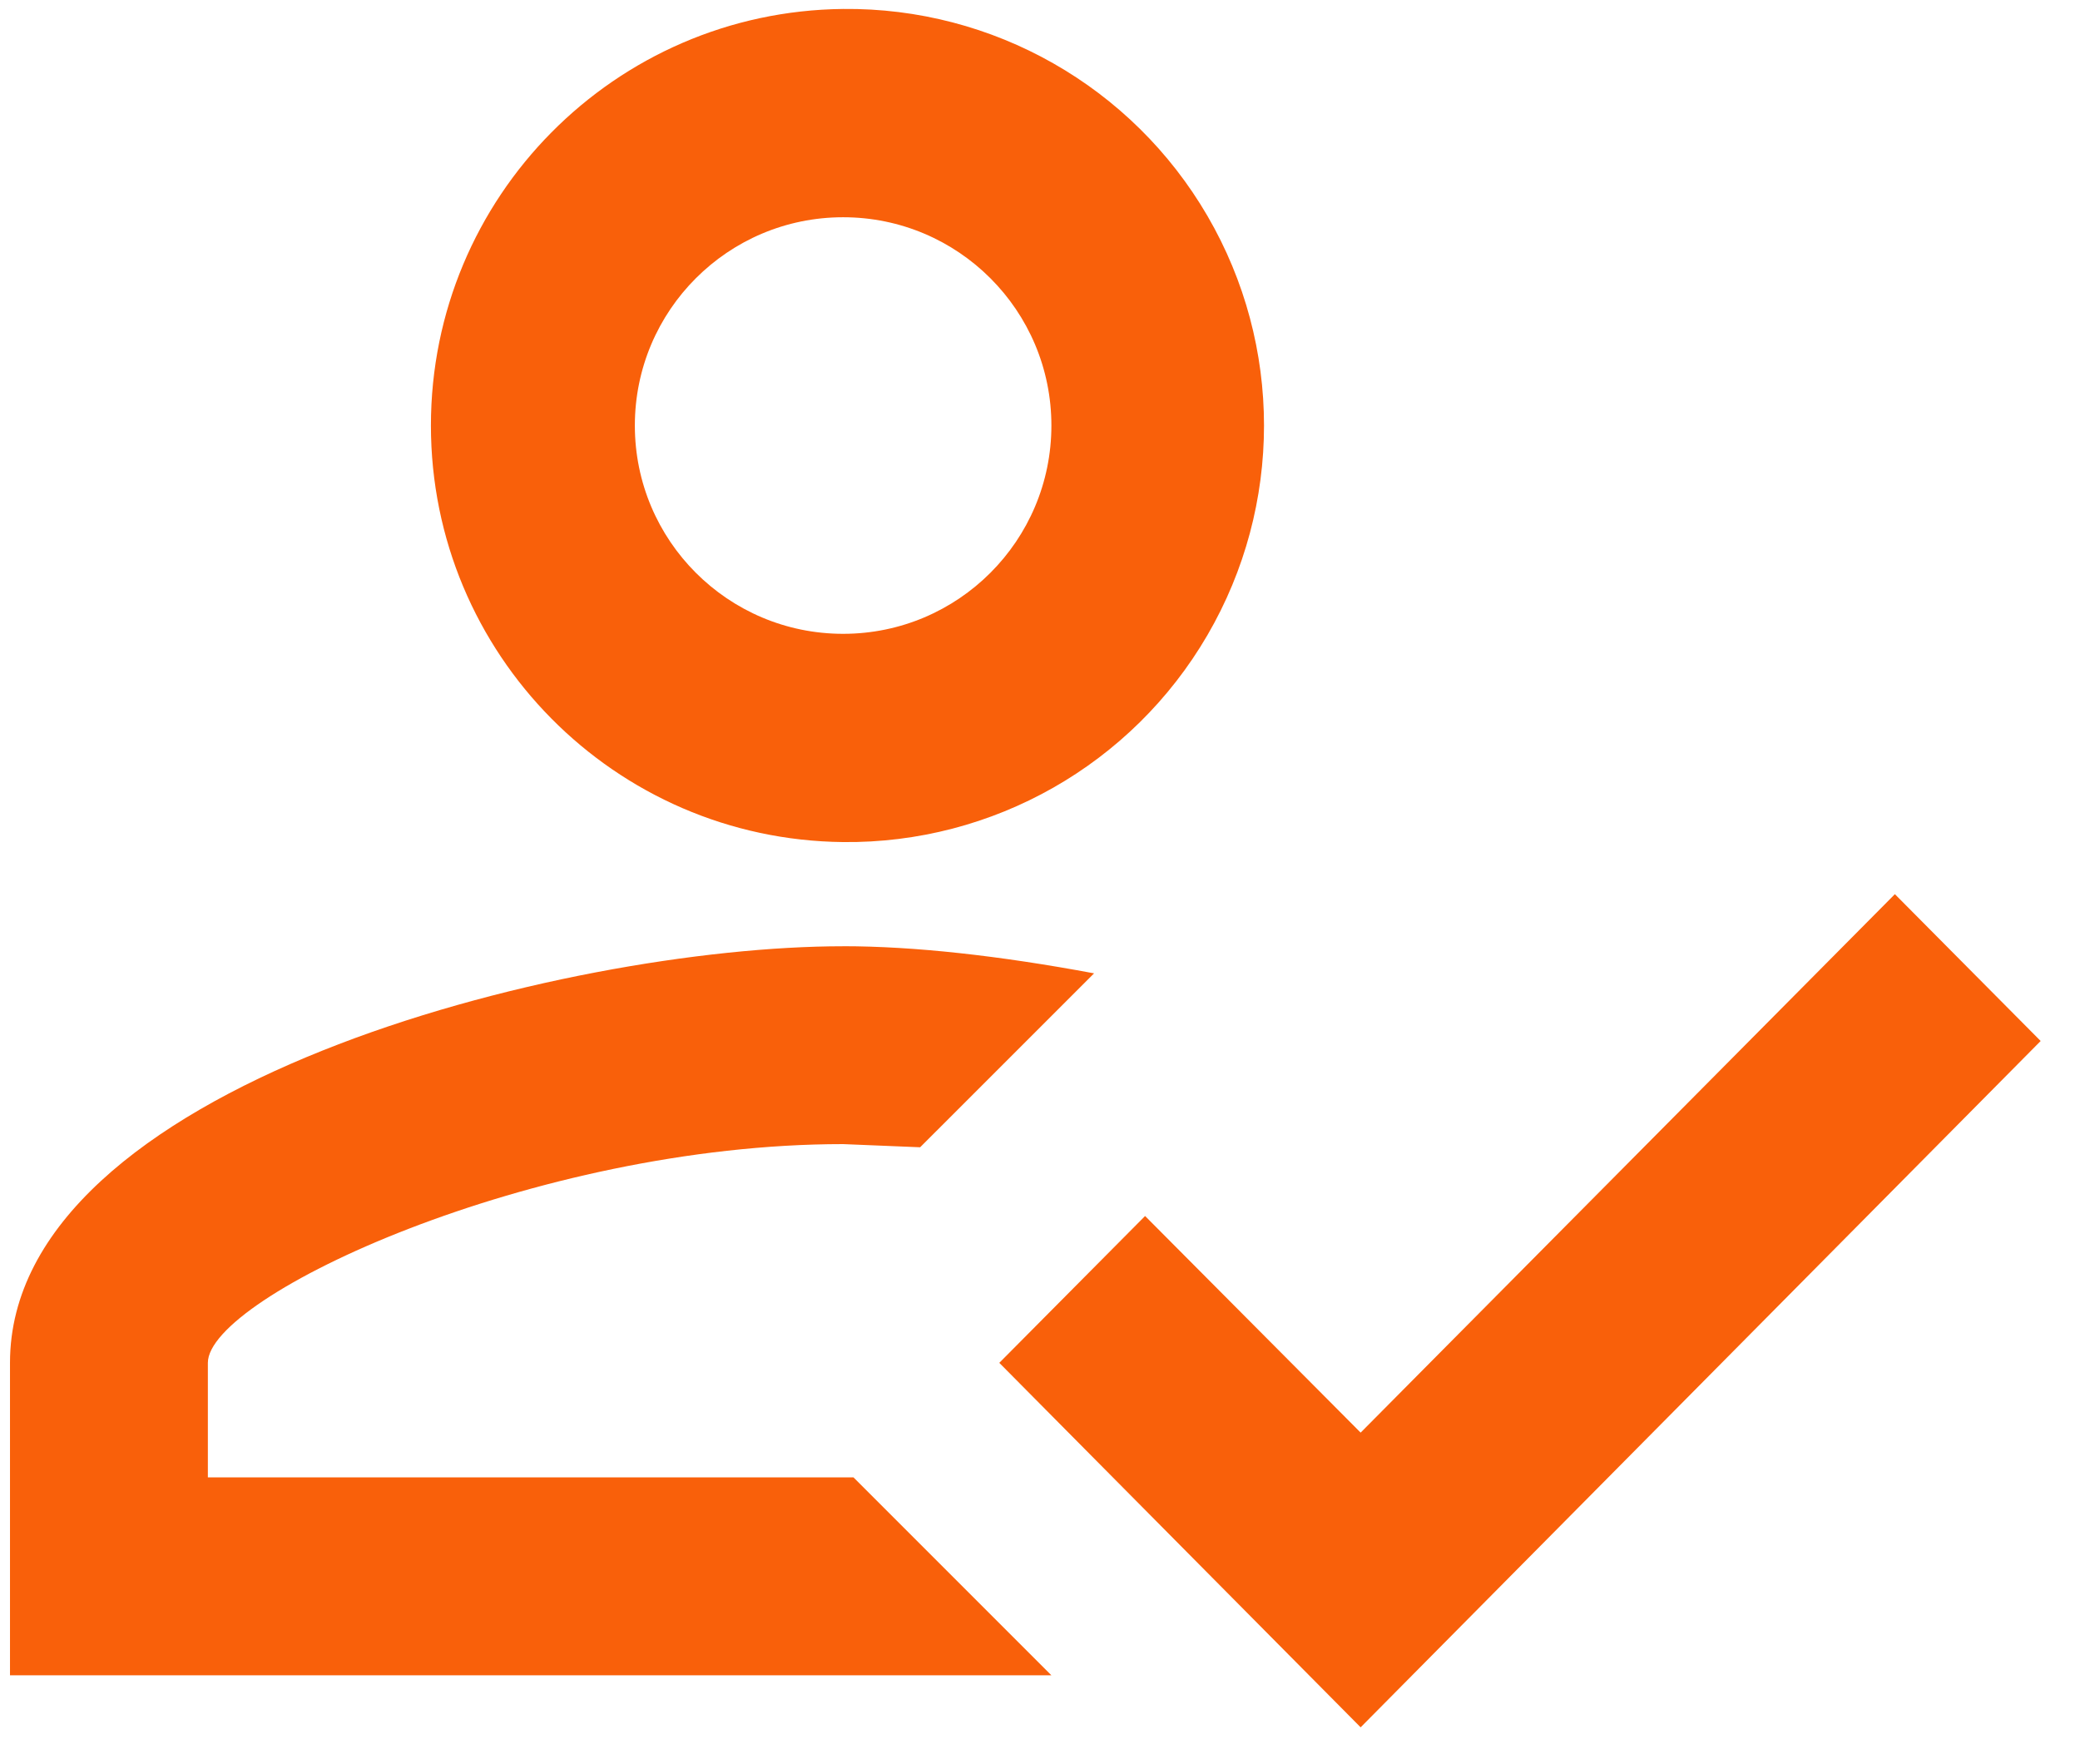
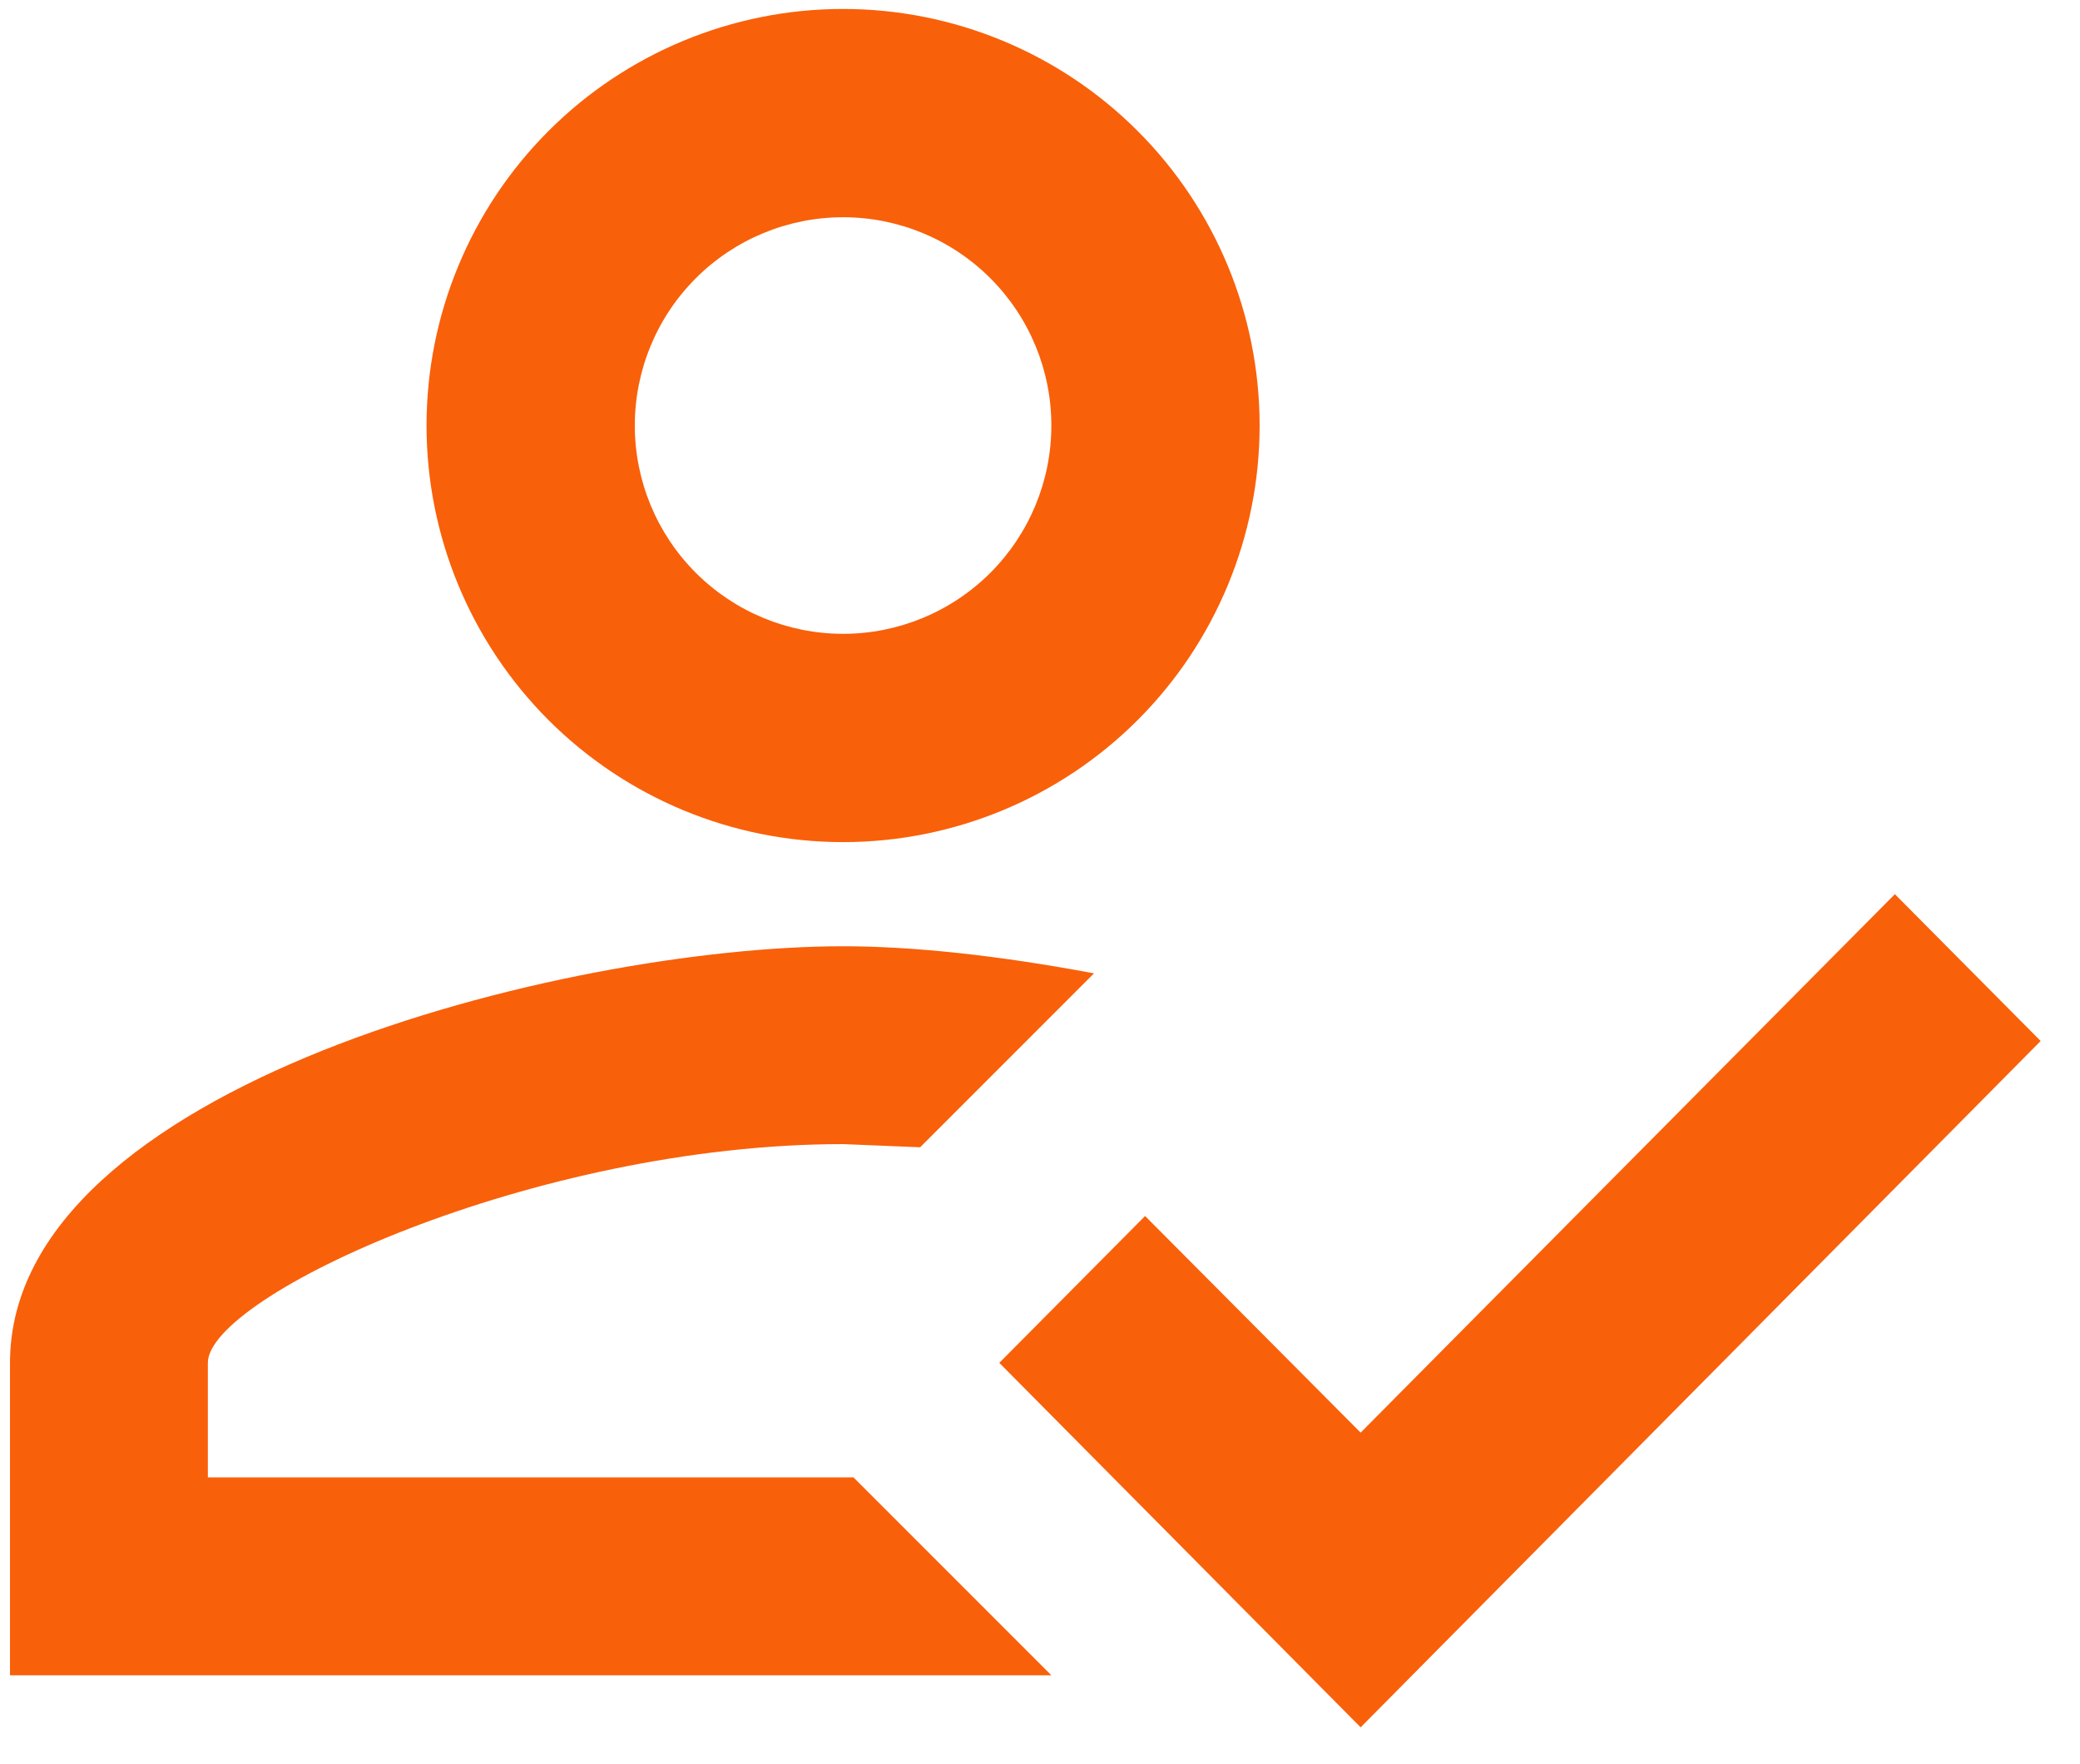
- <svg xmlns="http://www.w3.org/2000/svg" width="46" height="39" fill="none">
-   <path d="M41.906 19.773l3.224 3.247-15.039 15.177-7.991-8.06 3.224-3.247 4.767 4.79 11.815-11.907zM18.646.198a9.212 9.212 0 110 18.423 9.212 9.212 0 010-18.423zm0 4.606a4.606 4.606 0 100 9.212 4.606 4.606 0 000-9.212zm0 16.12c1.565 0 3.454.208 5.55.6l-3.847 3.846-1.704-.07c-6.84 0-14.048 3.363-14.048 4.837v2.533h14.278l4.376 4.376H.221v-6.91c0-6.125 12.275-9.211 18.424-9.211z" fill="#F9600A" />
+ <svg xmlns="http://www.w3.org/2000/svg" width="46" height="39" viewBox="0 0 46 39" fill="none">
+   <path d="M41.906 19.773L45.13 23.02L30.091 38.197L22.1 30.137L25.324 26.89L30.091 31.68L41.906 19.773ZM18.645 0.198C21.088 0.198 23.431 1.168 25.159 2.896C26.887 4.623 27.857 6.966 27.857 9.41C27.857 11.853 26.887 14.196 25.159 15.924C23.431 17.651 21.088 18.622 18.645 18.622C16.202 18.622 13.859 17.651 12.131 15.924C10.404 14.196 9.433 11.853 9.433 9.41C9.433 6.966 10.404 4.623 12.131 2.896C13.859 1.168 16.202 0.198 18.645 0.198ZM18.645 4.804C17.424 4.804 16.252 5.289 15.388 6.153C14.524 7.016 14.039 8.188 14.039 9.41C14.039 10.631 14.524 11.803 15.388 12.667C16.252 13.53 17.424 14.016 18.645 14.016C19.867 14.016 21.038 13.53 21.902 12.667C22.766 11.803 23.251 10.631 23.251 9.41C23.251 8.188 22.766 7.016 21.902 6.153C21.038 5.289 19.867 4.804 18.645 4.804ZM18.645 20.925C20.211 20.925 22.1 21.132 24.195 21.524L20.349 25.37L18.645 25.3C11.805 25.3 4.597 28.663 4.597 30.137V32.67H18.875L23.251 37.046H0.221V30.137C0.221 24.011 12.496 20.925 18.645 20.925Z" fill="#F9600A" />
</svg>
